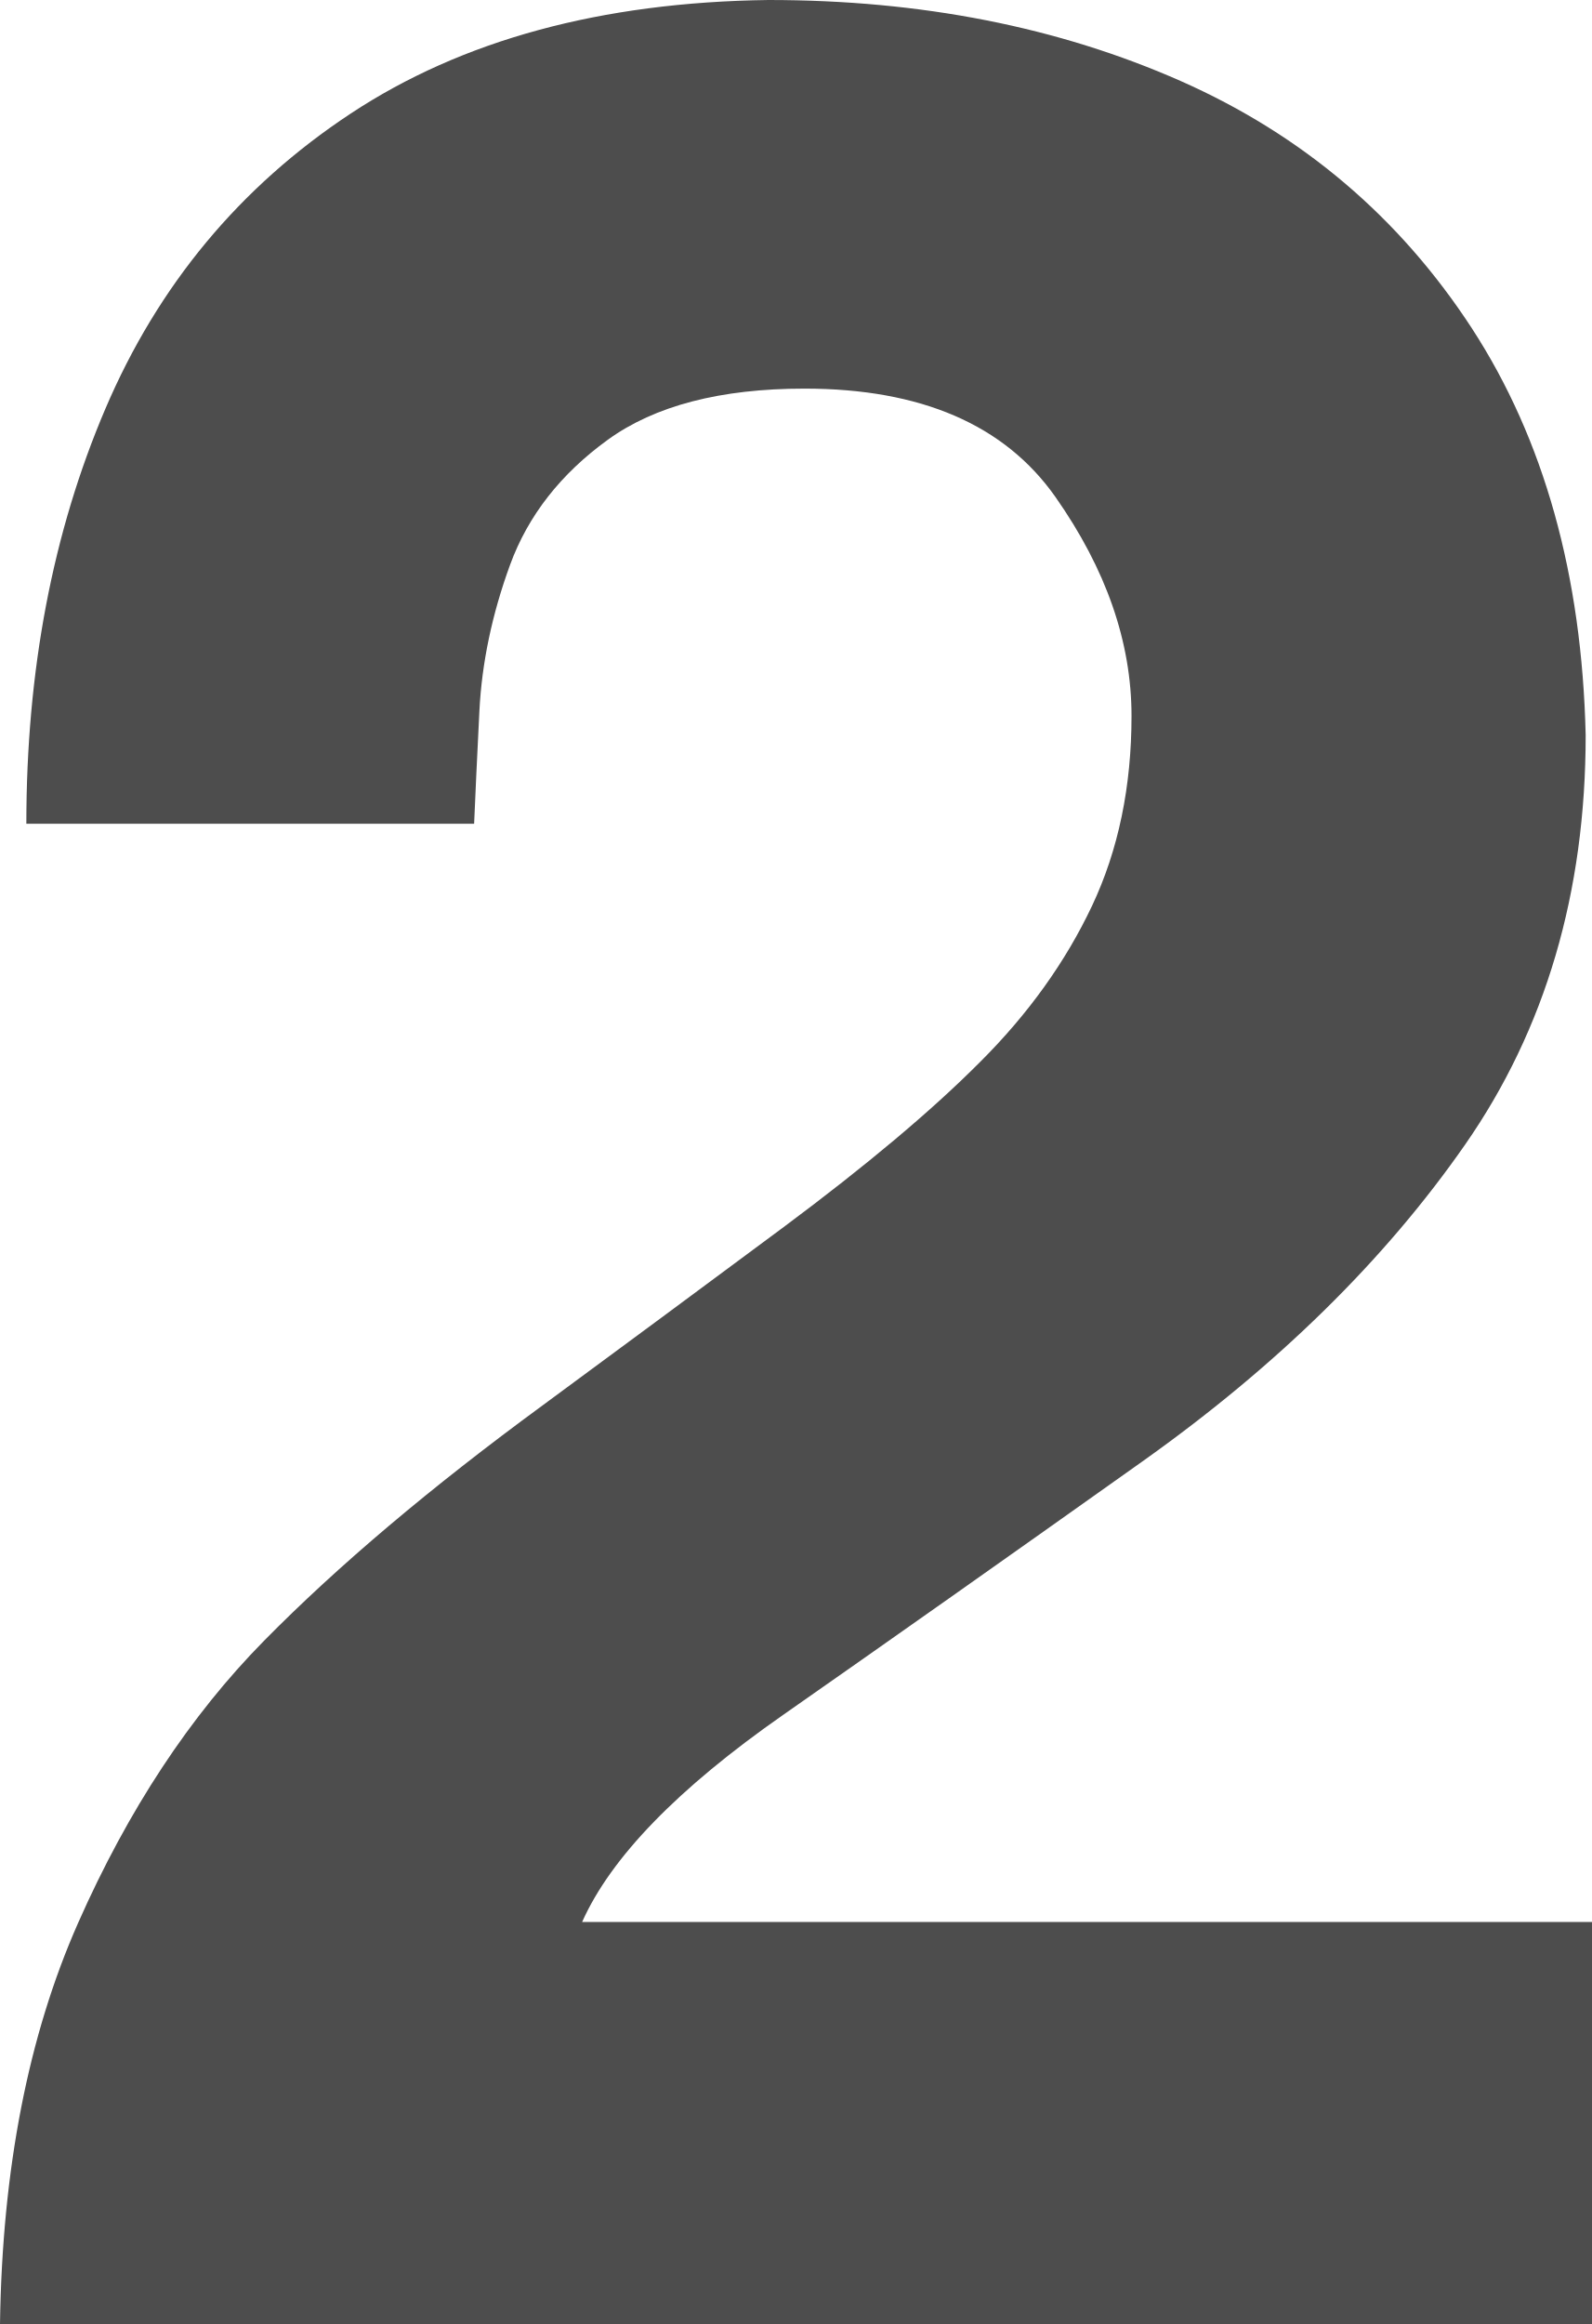
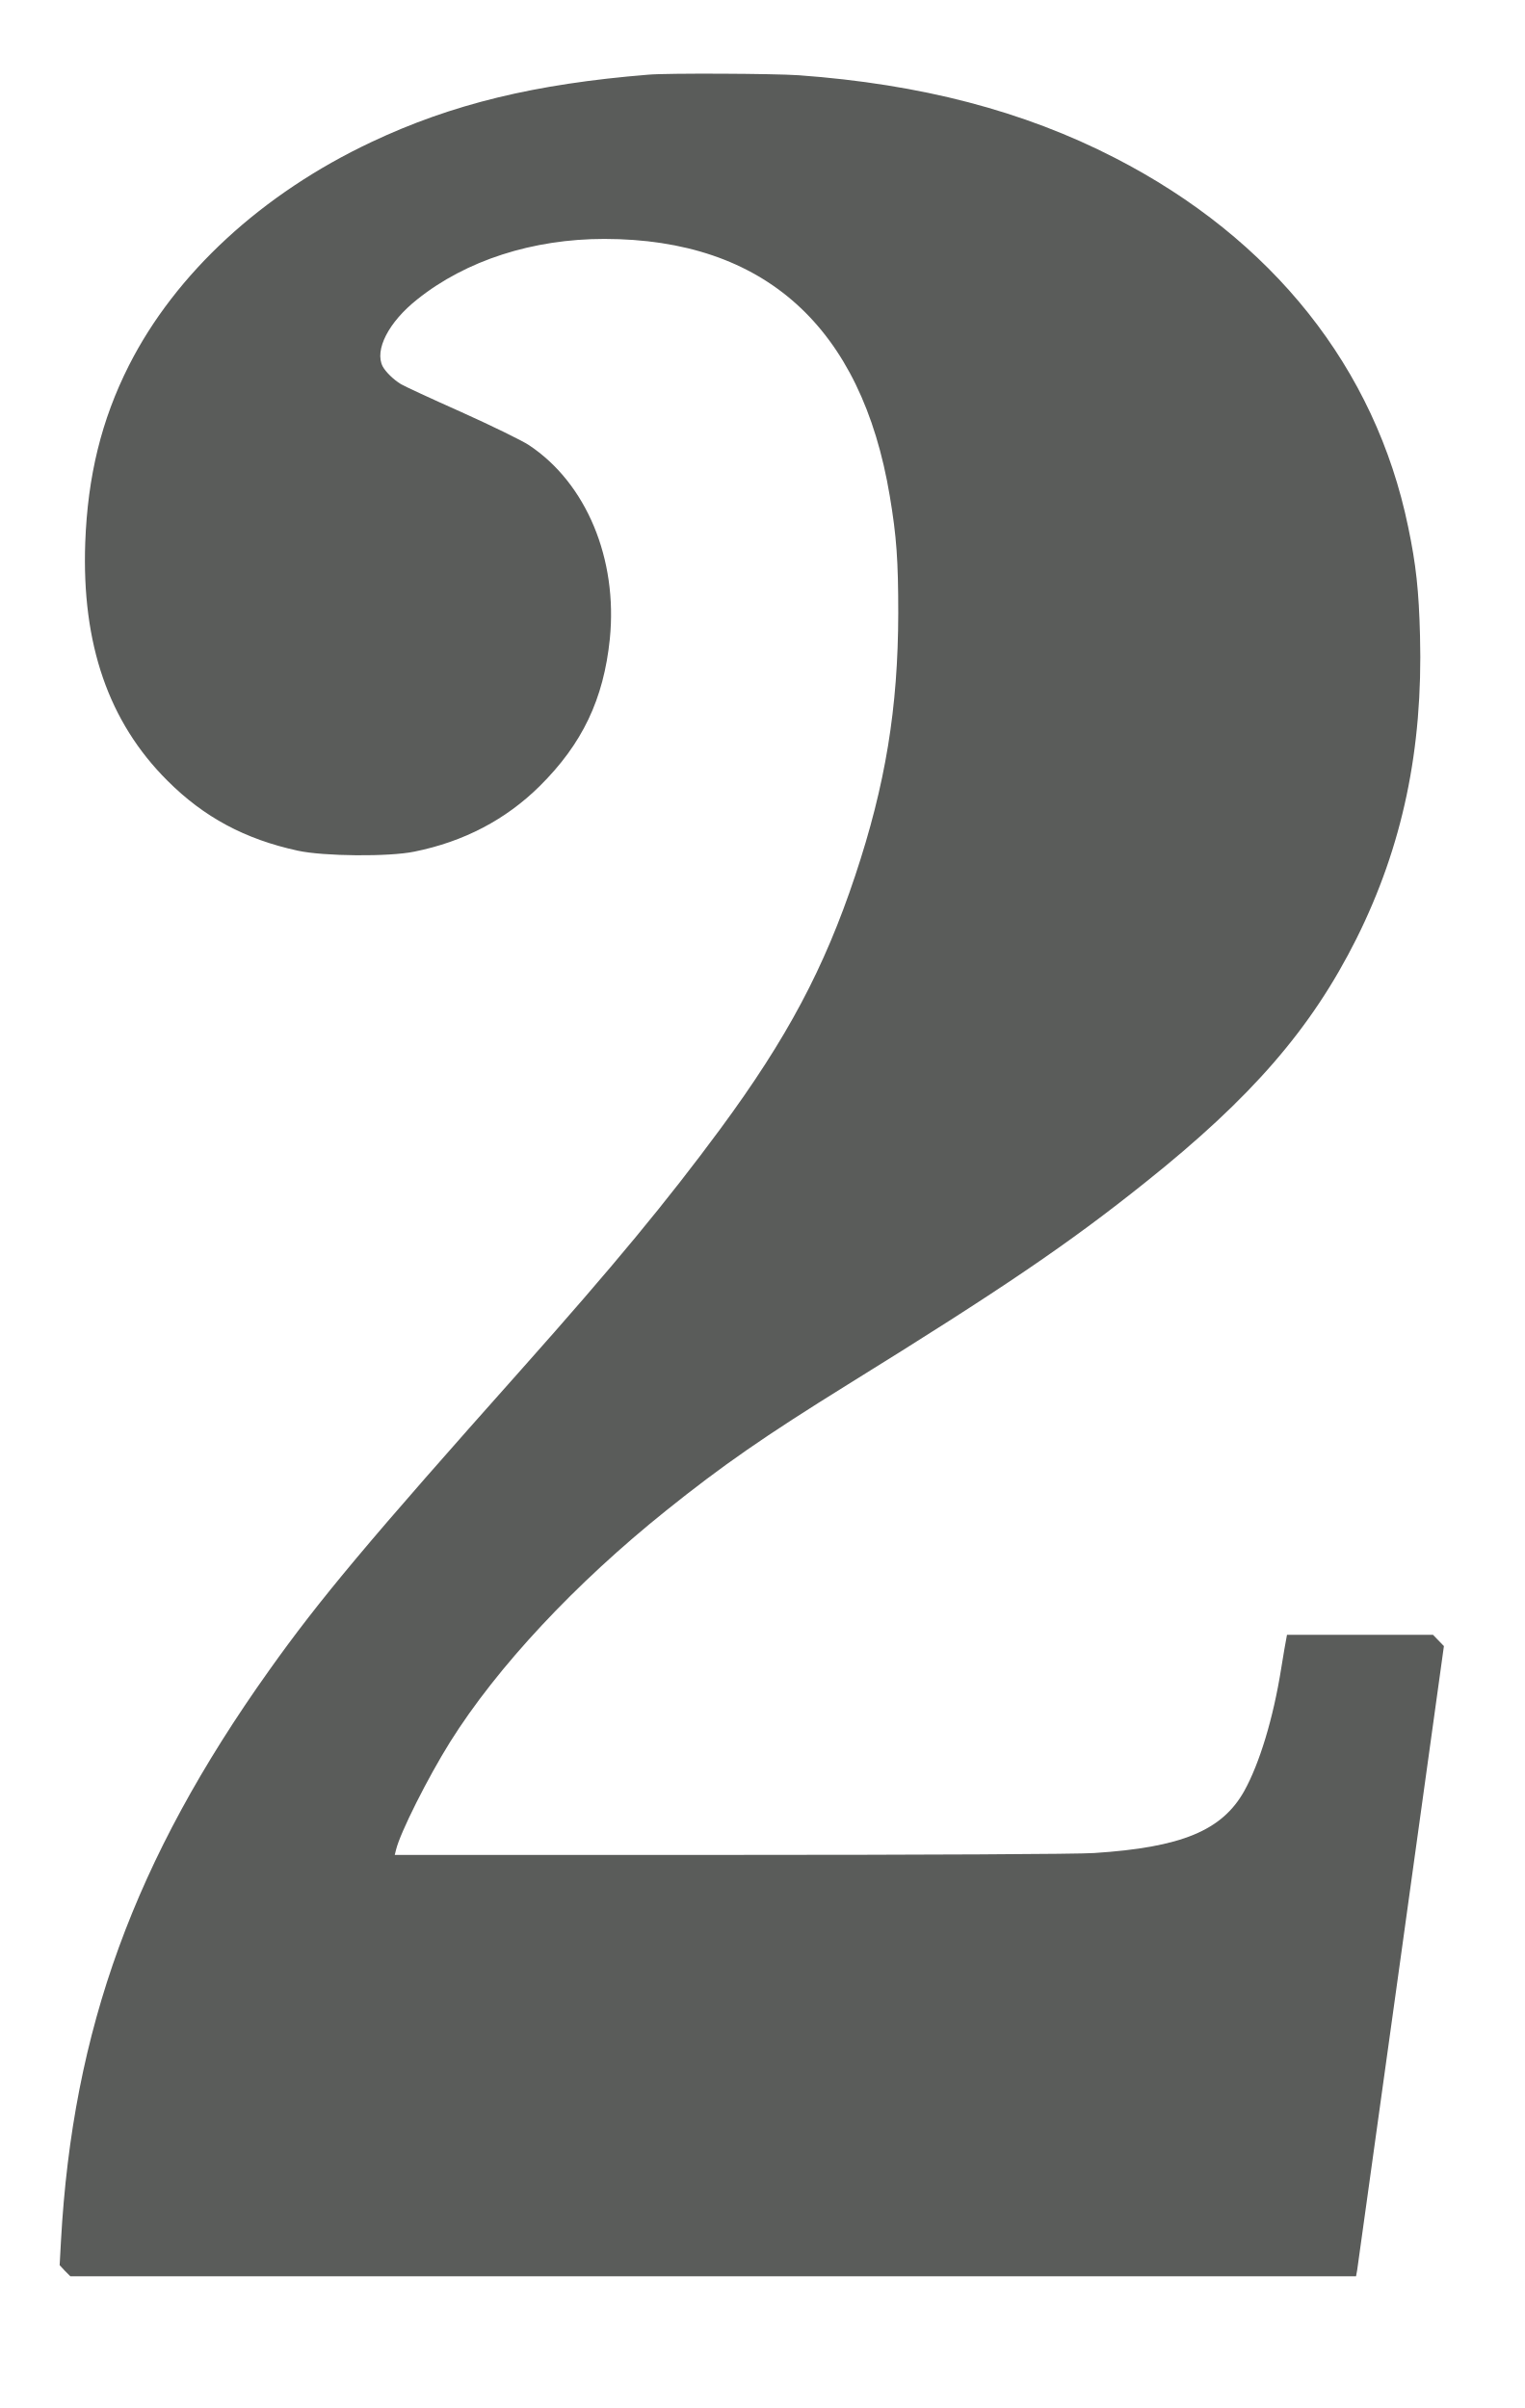
- <svg xmlns="http://www.w3.org/2000/svg" version="1.1" id="Capa_1" x="0px" y="0px" viewBox="0 0 72.52 105.85" style="enable-background:new 0 0 72.52 105.85;" xml:space="preserve">
-   <style type="text/css">
- 	.st0{fill:#4D4D4D;}
- </style>
-   <g>
-     <path class="st0" d="M0,105.85c0.1-7.03,1.28-13.12,3.56-18.27c2.28-5.15,5.1-9.43,8.47-12.85c3.37-3.42,7.6-6.99,12.69-10.72   c3.56-2.62,7.22-5.33,10.98-8.12c3.76-2.8,6.74-5.3,8.94-7.51c2.21-2.2,3.91-4.58,5.11-7.12c1.2-2.54,1.8-5.43,1.8-8.65   c0-3.37-1.16-6.69-3.47-9.98c-2.31-3.28-6.12-4.93-11.43-4.93c-3.83,0-6.82,0.78-8.96,2.33c-2.14,1.55-3.63,3.45-4.45,5.69   c-0.82,2.24-1.29,4.47-1.4,6.67c-0.11,2.21-0.19,3.91-0.24,5.13H1.2c0-6.98,1.2-13.28,3.6-18.9c2.4-5.62,6.12-10.11,11.18-13.45   S27.37,0.1,35.01,0c6.96,0,13.21,1.23,18.78,3.69c5.56,2.46,9.98,6.22,13.27,11.27c3.28,5.05,5.01,11.23,5.18,18.52   c0,7.17-1.83,13.39-5.49,18.65c-3.66,5.26-8.56,10.07-14.7,14.43c-6.14,4.36-11.61,8.22-16.39,11.56s-7.83,6.48-9.14,9.42h46.02   v18.32H0z" />
+ <svg xmlns="http://www.w3.org/2000/svg" version="1.0" width="810pt" height="1280pt" viewBox="0 0 810 1280" preserveAspectRatio="xMidYMid meet">
+   <g transform="translate(0,1280) scale(0.1,-0.1)" fill="#5a5c5a" stroke="none">
+     <path d="M3445 12403 c-603 -49 -1043 -156 -1471 -358 -581 -274 -1041 -698 -1289 -1188 -146 -289 -219 -588 -232 -942 -19 -539 124 -953 437 -1265 194 -194 412 -311 693 -372 138 -30 484 -33 619 -5 263 53 486 170 666 348 227 225 340 462 373 782 43 426 -125 829 -430 1031 -36 24 -198 103 -360 176 -162 72 -306 139 -320 148 -41 25 -81 65 -97 94 -45 87 31 236 184 357 259 207 614 321 994 321 850 -1 1367 -467 1517 -1367 36 -214 45 -343 45 -623 -1 -503 -68 -912 -229 -1395 -164 -492 -361 -863 -716 -1345 -284 -385 -570 -731 -1055 -1276 -814 -914 -1076 -1226 -1345 -1605 -715 -1005 -1043 -1906 -1105 -3032 l-7 -128 28 -30 29 -29 3417 0 3416 0 6 33 c2 17 107 771 233 1674 l228 1643 -29 30 -29 30 -388 0 -388 0 -4 -22 c-3 -13 -15 -84 -27 -158 -42 -264 -115 -504 -196 -650 -118 -211 -334 -300 -798 -330 -86 -6 -907 -10 -1934 -10 l-1783 0 7 28 c22 91 169 383 287 572 250 399 666 844 1149 1231 298 239 521 394 964 669 826 512 1176 750 1581 1074 567 452 884 819 1123 1296 245 491 354 1007 338 1610 -6 239 -21 379 -63 579 -174 844 -721 1532 -1559 1962 -484 249 -1031 392 -1680 439 -126 9 -700 12 -800 3z" />
  </g>
</svg>
